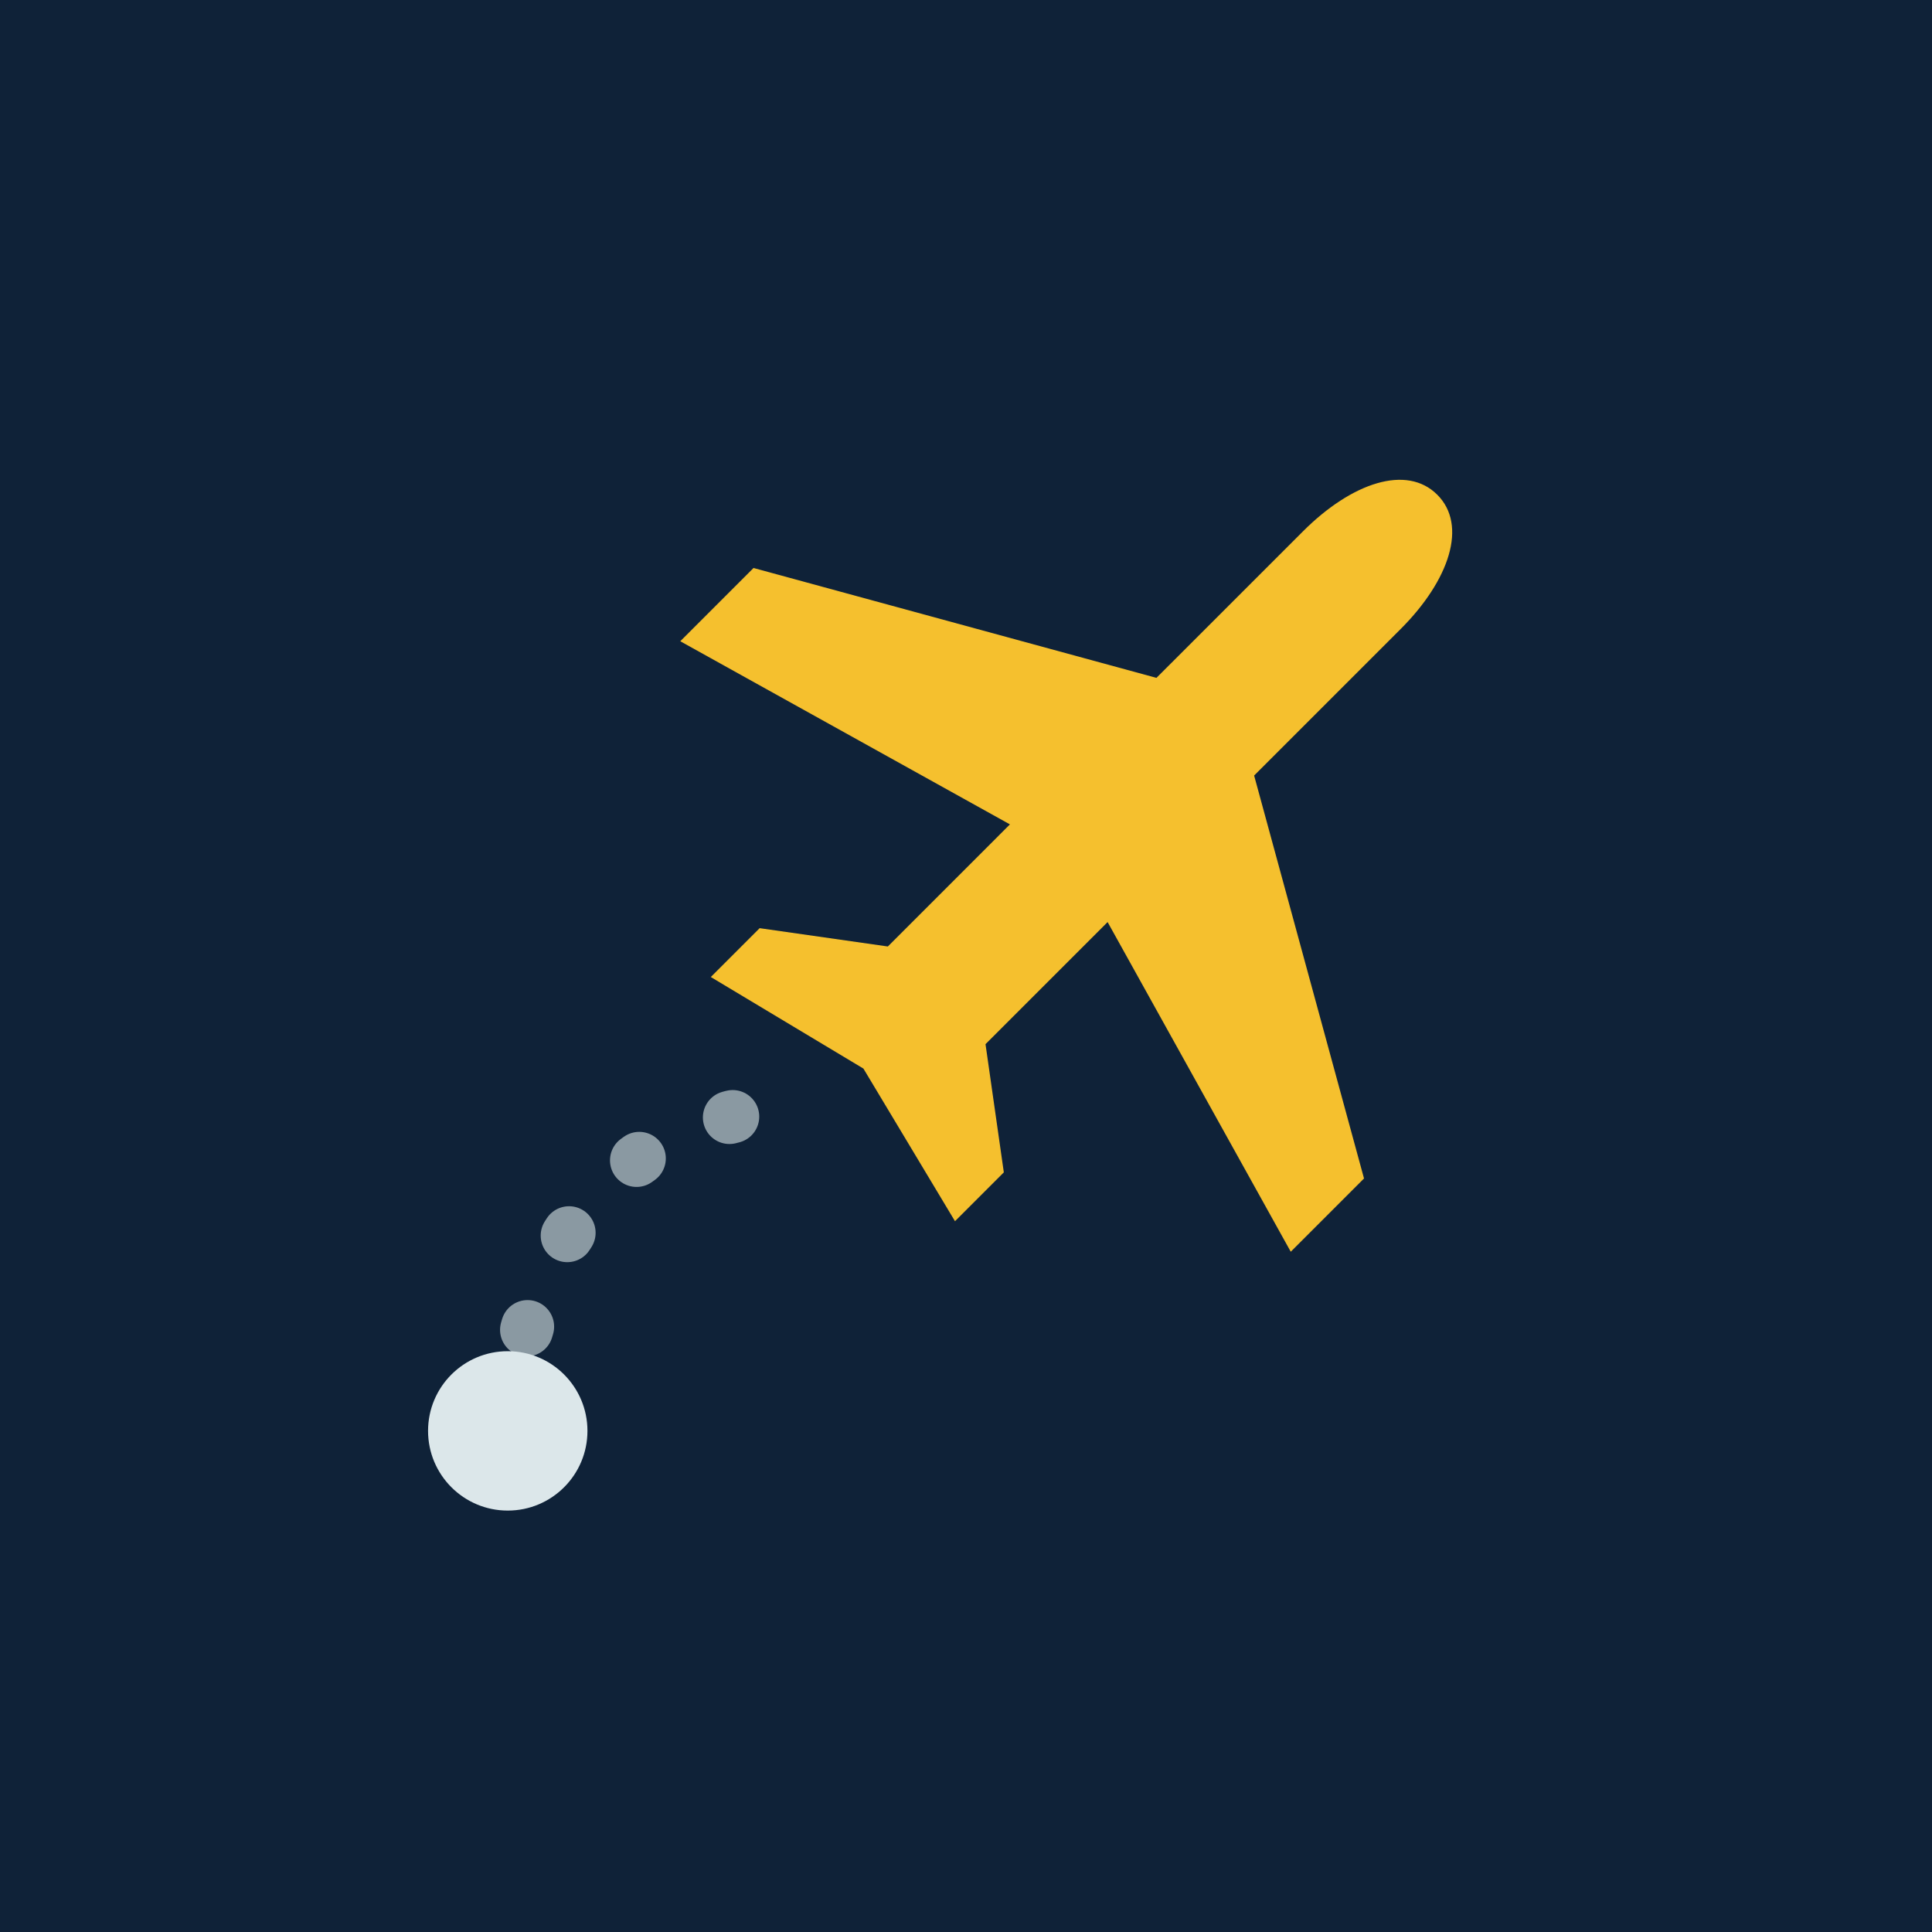
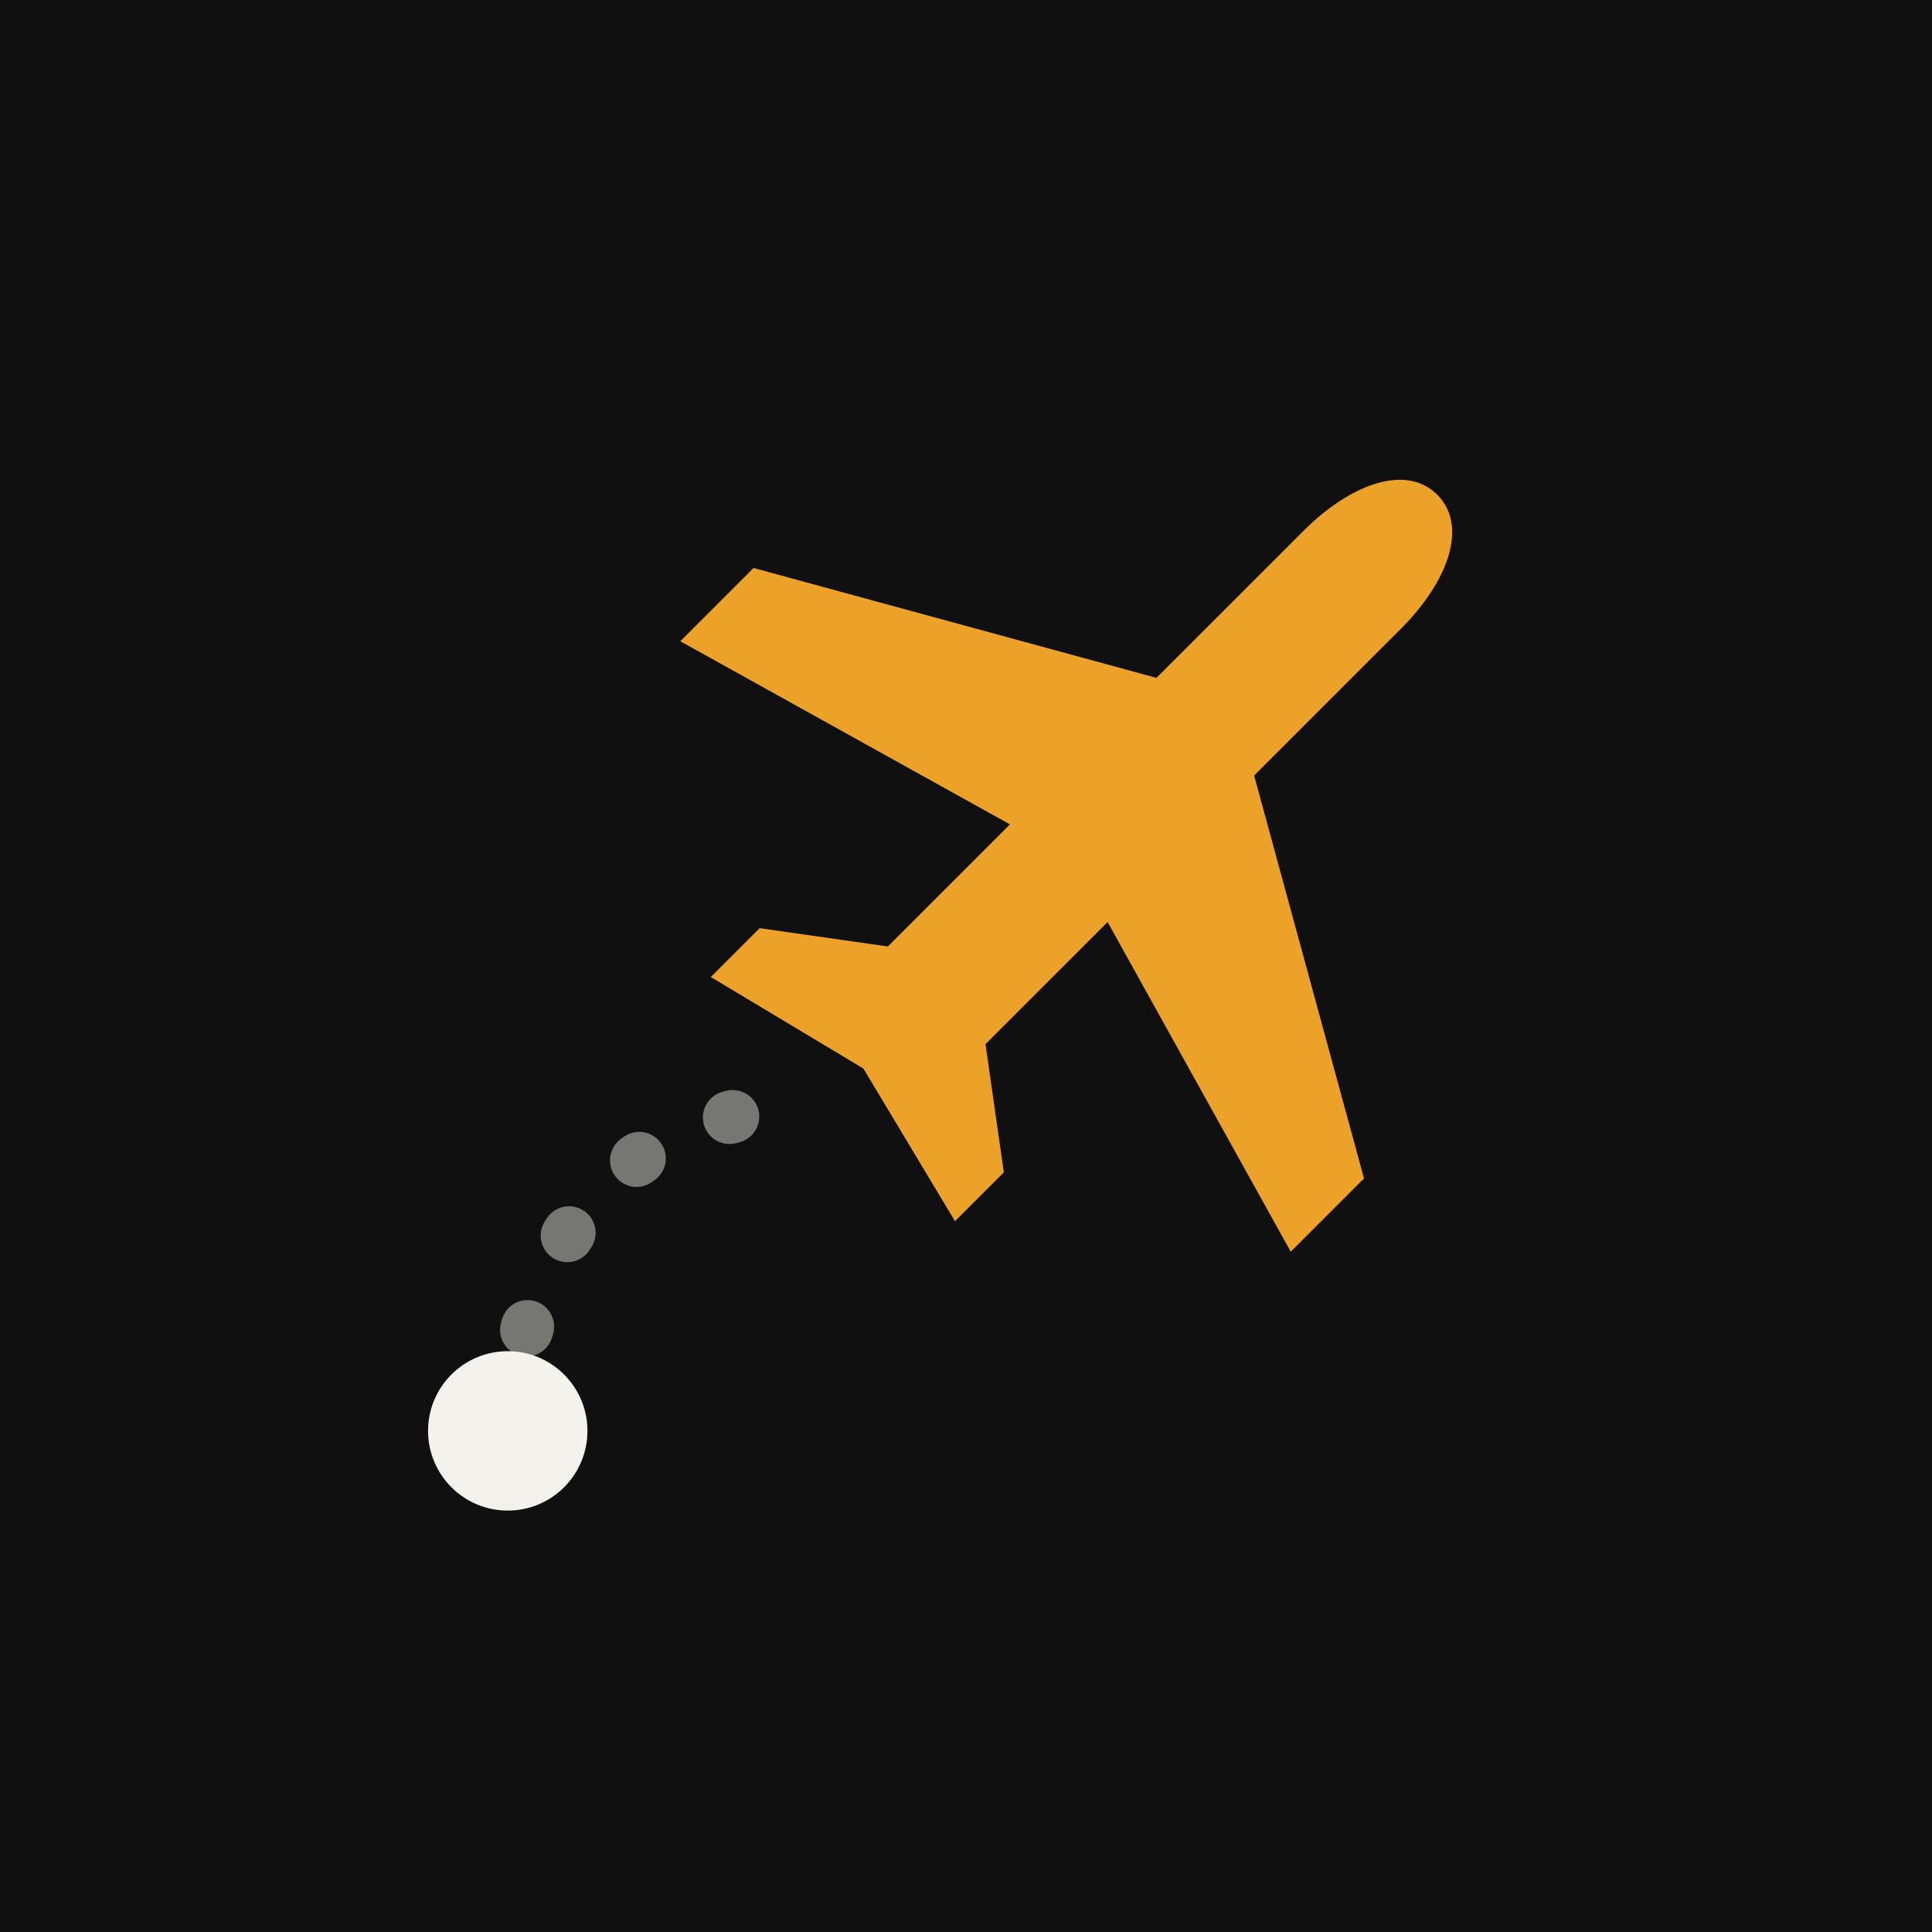
<svg xmlns="http://www.w3.org/2000/svg" viewBox="0 0 512 512">
-   <rect width="512" height="512" fill="#0F2238" />
+   <rect width="512" height="512" fill="#101010" />
  <g transform="translate(256 256) scale(.88) translate(-256 -256)">
-     <path d="M118 396 Q128 300 212 298" fill="none" stroke="#DCE7EA" stroke-opacity=".6" stroke-width="16" stroke-linecap="round" stroke-dasharray="1 30" />
-     <circle cx="118" cy="396" r="24" fill="#DCE7EA" />
-     <path transform="translate(306 206) rotate(45) scale(1.3)" fill="#F5C02E" d="M0-100C10-100 16-88 16-72V-24L100 24V48L16 24V64L40 82V98L0 88-40 98V82L-16 64V24L-100 48V24L-16-24V-72C-16-88-10-100 0-100Z" />
+     <path d="M118 396 Q128 300 212 298" fill="none" stroke="#F3F2EC" stroke-opacity=".45" stroke-width="16" stroke-linecap="round" stroke-dasharray="1 30" />
+     <circle cx="118" cy="396" r="24" fill="#F3F2EC" />
+     <path transform="translate(306 206) rotate(45) scale(1.3)" fill="#ECA229" d="M0-100C10-100 16-88 16-72V-24L100 24V48L16 24V64L40 82V98L0 88-40 98V82L-16 64V24L-100 48V24L-16-24V-72C-16-88-10-100 0-100Z" />
  </g>
</svg>
